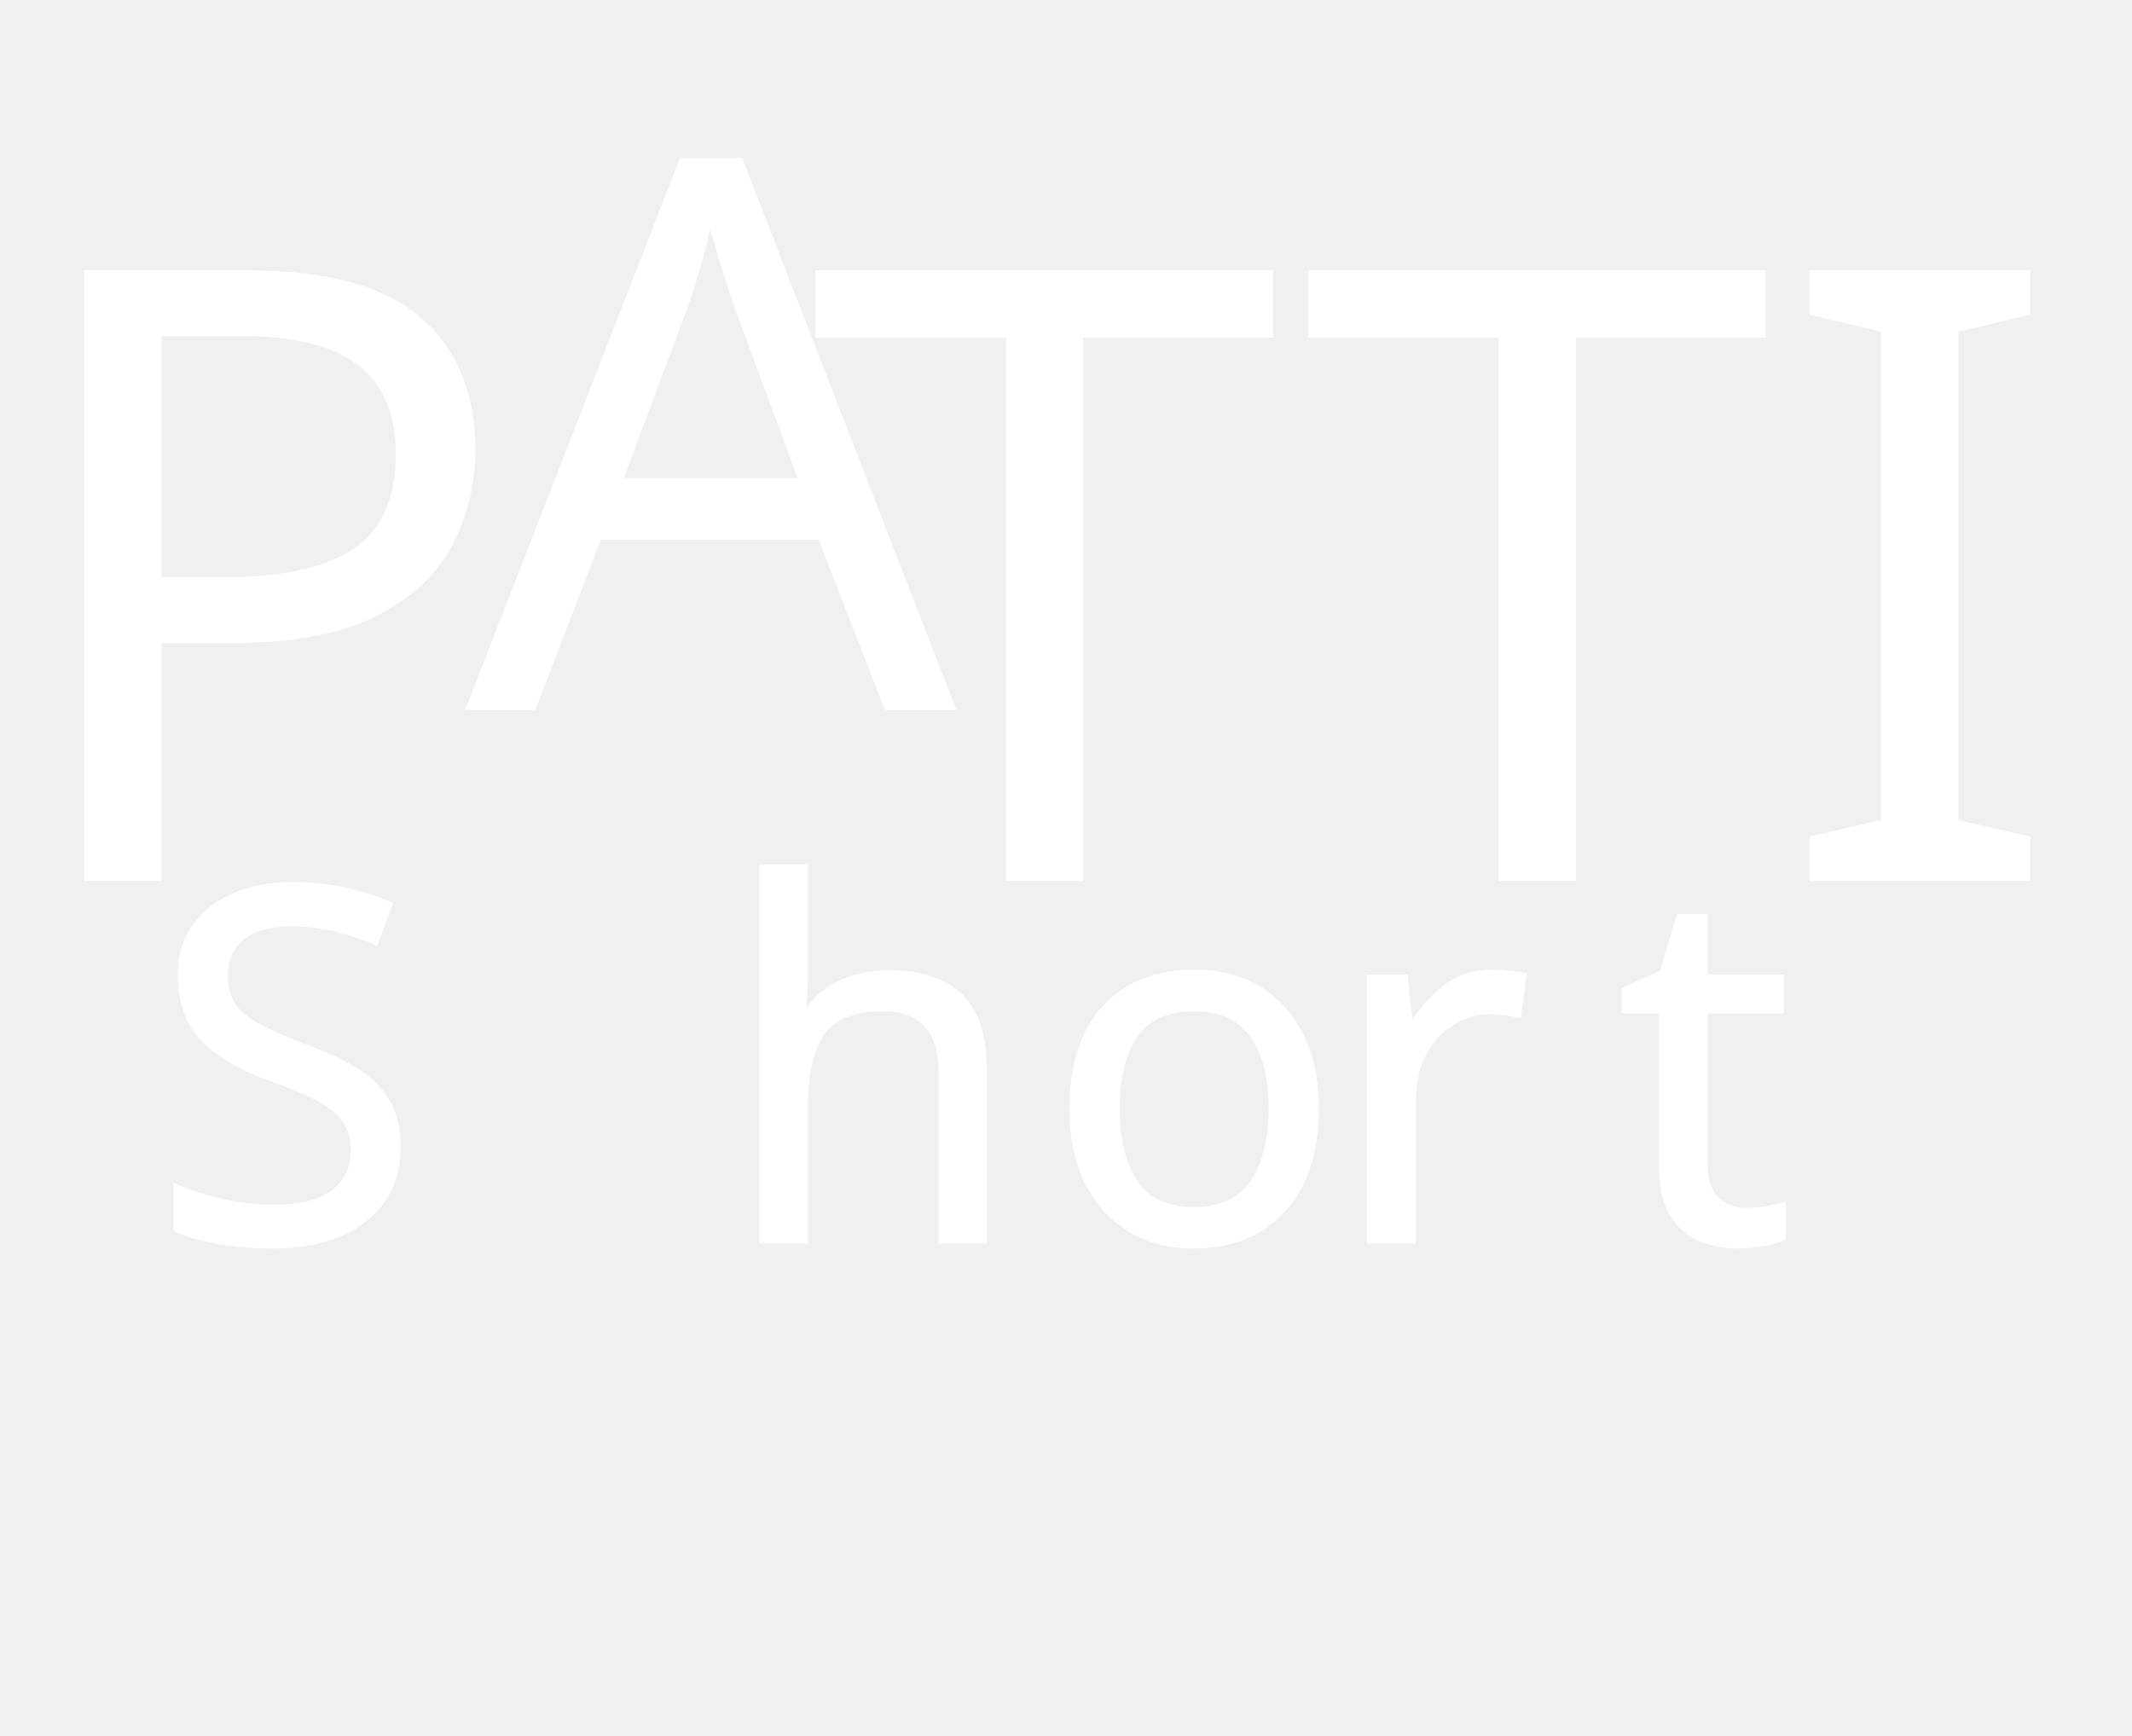
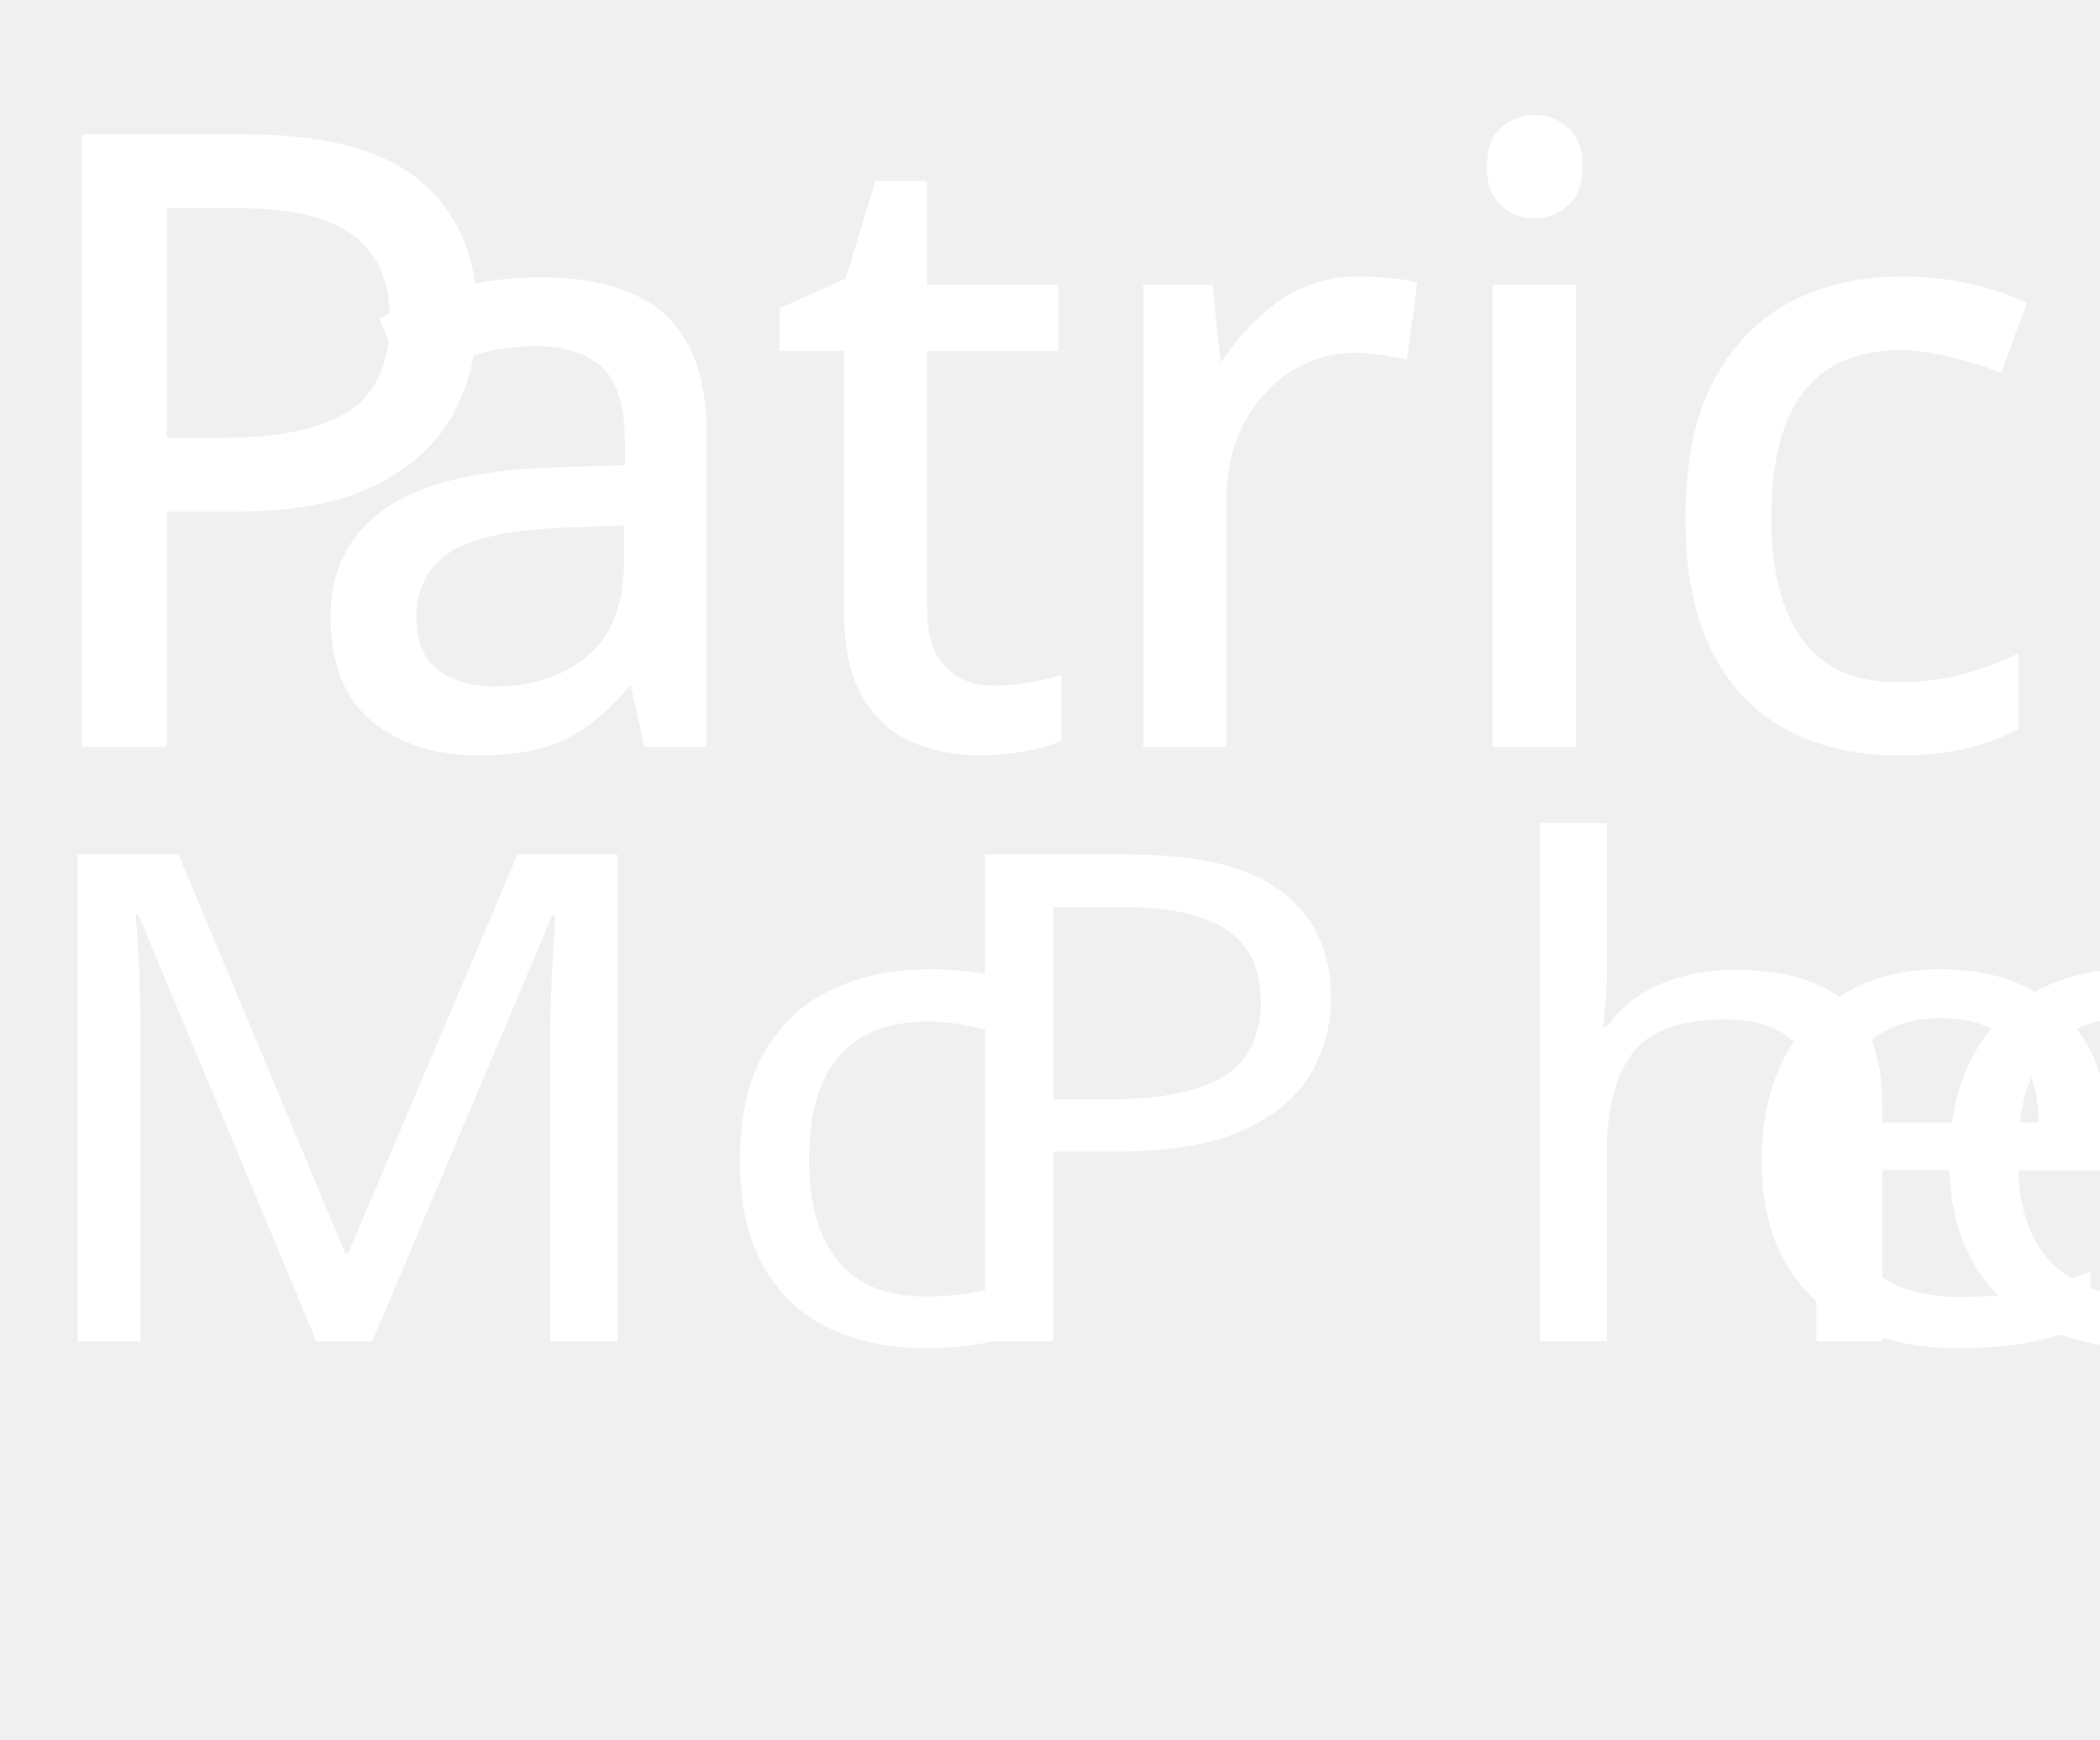
- <svg xmlns="http://www.w3.org/2000/svg" viewBox="0 0 99.69 81.17">
+ <svg xmlns="http://www.w3.org/2000/svg" viewBox="0 0 119.19 98.75">
  <defs>
-     <style>.cls-1{font-size:23px;stroke:#fff;stroke-miterlimit:10;stroke-width:0.25px;font-family:Mina-Regular, Mina;}.cls-1,.cls-5{fill:#fff;}.cls-2{letter-spacing:-0.06em;}.cls-3{letter-spacing:-0.02em;}.cls-4{letter-spacing:-0.03em;}.cls-5{font-size:40px;font-family:SourceSansPro-ExtraLight, Source Sans Pro;font-weight:200;}.cls-6{font-size:36px;}</style>
+     <style>.cls-1{font-size:48px;stroke:#fff;stroke-miterlimit:10;stroke-width:0.5px;font-family:DunbarLow-Light, Dunbar Low;font-weight:300;letter-spacing:-0.11em;}.cls-1,.cls-3{fill:#fff;}.cls-2{letter-spacing:0em;}.cls-3{font-size:38.7px;font-family:MissLeGateesPro, MissLeGatees Pro;}.cls-4{letter-spacing:0.01em;}.cls-5{letter-spacing:0.31em;}.cls-6{letter-spacing:0.01em;}.cls-7{letter-spacing:0.01em;}</style>
  </defs>
  <g id="Layer_2" data-name="Layer 2">
    <g id="Layer_1-2" data-name="Layer 1">
-       <text class="cls-1" transform="translate(7.06 58.03)">
-         <tspan class="cls-2">S</tspan>
-         <tspan class="cls-3" x="26.61" y="0">h</tspan>
-         <tspan class="cls-4" x="41.81" y="0">or</tspan>
-         <tspan x="68.52" y="0">t</tspan>
+       <text class="cls-1" transform="translate(0.25 42.15)">P<tspan class="cls-2" x="16.56" y="0">atricia</tspan>
      </text>
-       <text class="cls-5" transform="translate(0.07 41.2)">P<tspan class="cls-6" x="21.68" y="-8">A</tspan>
-         <tspan x="37.66" y="0">TTI</tspan>
+       <text class="cls-3" transform="translate(0.25 76.15) scale(1.11 1)">
+         <tspan class="cls-4">Mc</tspan>
+         <tspan class="cls-5" x="46.4" y="0">P</tspan>
+         <tspan class="cls-6" x="75.23" y="0">h</tspan>
+         <tspan class="cls-7" x="87.73" y="0">e</tspan>
+         <tspan x="97.33" y="0">e</tspan>
      </text>
    </g>
  </g>
</svg>
